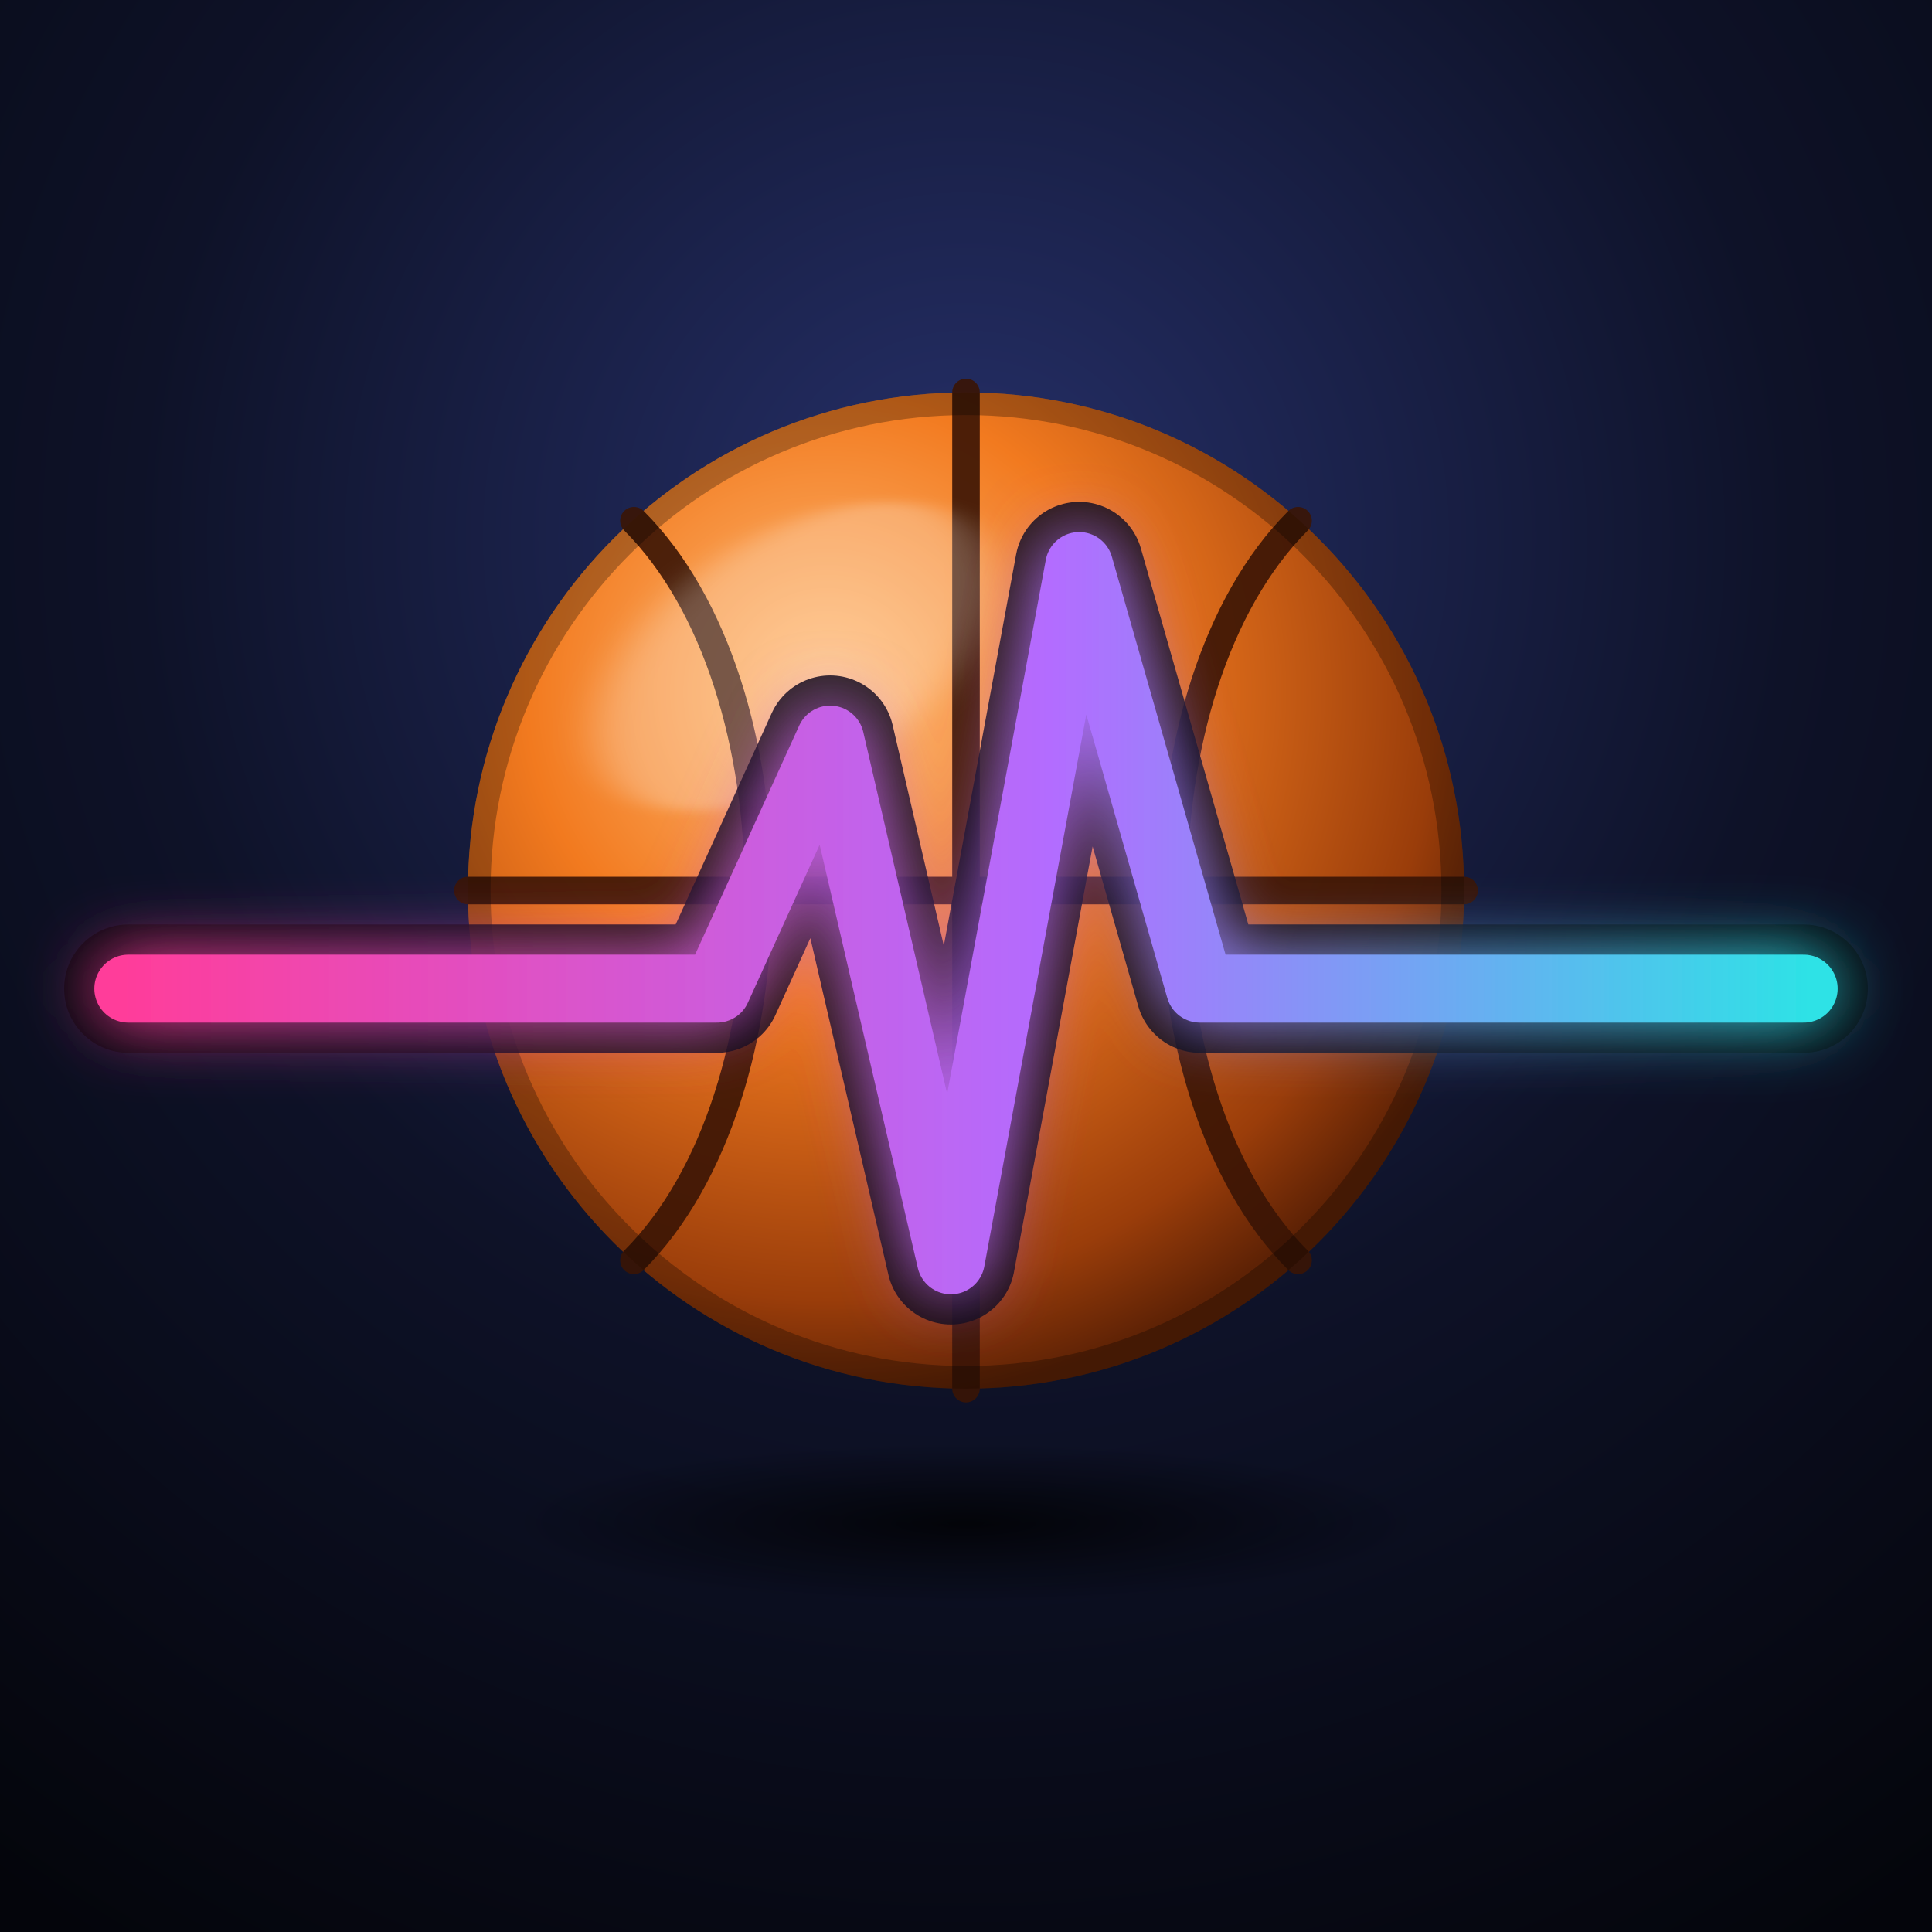
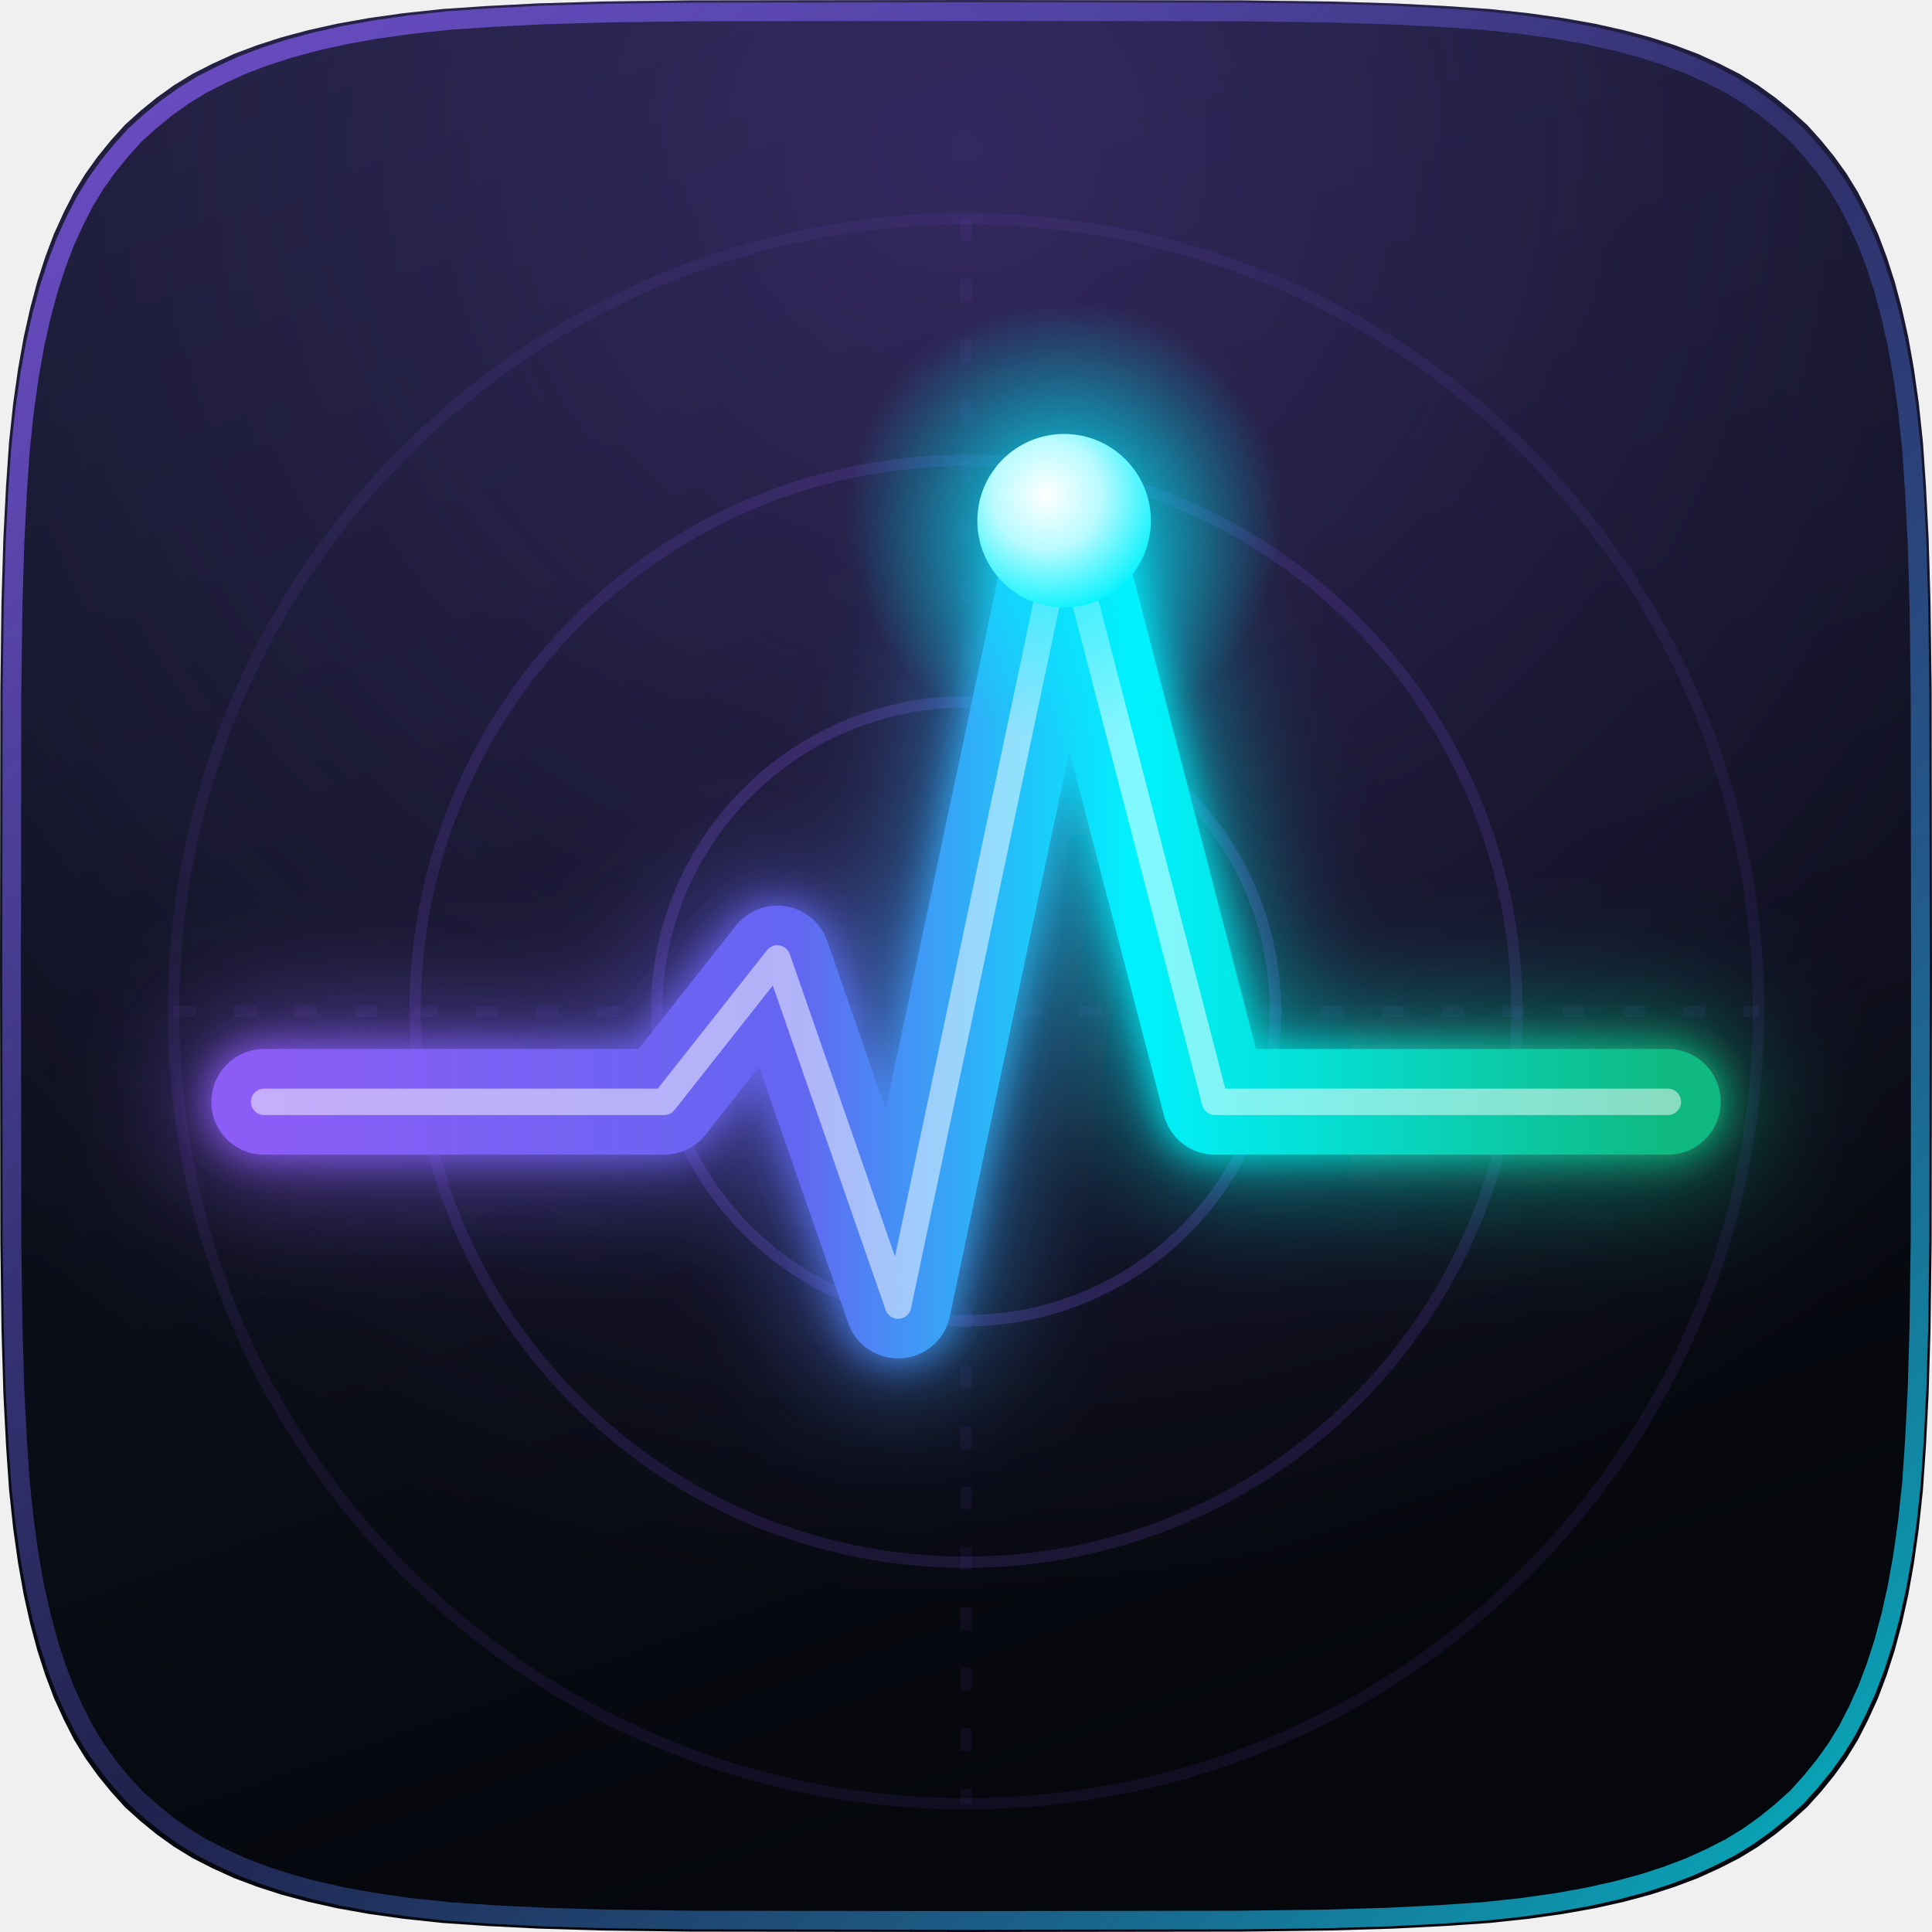
<svg xmlns="http://www.w3.org/2000/svg" viewBox="0 0 512 512">
  <defs>
-     <radialGradient id="bg" cx="50%" cy="28%" r="85%">
-       <stop offset="0" stop-color="#26306a" />
-       <stop offset=".5" stop-color="#0e1228" />
-       <stop offset="1" stop-color="#04050b" />
+     <linearGradient id="bg" x1="0" y1="0" x2="0.35" y2="1">
+       <stop offset="0" stop-color="#14192b" stop-opacity="1" />
+       <stop offset="1" stop-color="#05070c" stop-opacity="1" />
+     </linearGradient>
+     <radialGradient id="hi" cx="0.5" cy="0.08" r="0.75">
+       <stop offset="0" stop-color="#8b5cf6" stop-opacity="0.28" />
+       <stop offset="1" stop-color="#8b5cf6" stop-opacity="0" />
    </radialGradient>
-     <radialGradient id="ball" cx="36%" cy="30%" r="72%">
-       <stop offset="0" stop-color="#ffbe7a" />
-       <stop offset=".42" stop-color="#f27a1f" />
-       <stop offset=".85" stop-color="#9a3d0a" />
-       <stop offset="1" stop-color="#5e2205" />
+     <linearGradient id="rim" x1="0" y1="0" x2="1" y2="1">
+       <stop offset="0" stop-color="#8b5cf6" stop-opacity="1" />
+       <stop offset="0.5" stop-color="#6366f1" stop-opacity="0.35" />
+       <stop offset="1" stop-color="#00f2fe" stop-opacity="1" />
+     </linearGradient>
+     <linearGradient id="pulse" gradientUnits="userSpaceOnUse" x1="70" y1="0" x2="442" y2="0">
+       <stop offset="0" stop-color="#8b5cf6" stop-opacity="1" />
+       <stop offset="0.38" stop-color="#6366f1" stop-opacity="1" />
+       <stop offset="0.62" stop-color="#00f2fe" stop-opacity="1" />
+       <stop offset="1" stop-color="#10b981" stop-opacity="1" />
+     </linearGradient>
+     <radialGradient id="node" cx=".4" cy=".35" r=".7">
+       <stop offset="0" stop-color="#ffffff" stop-opacity="1" />
+       <stop offset="0.45" stop-color="#b9fbff" stop-opacity="1" />
+       <stop offset="1" stop-color="#00f2fe" stop-opacity="1" />
    </radialGradient>
-     <linearGradient id="pulse" x1="0" x2="1">
-       <stop offset="0" stop-color="#ff3d9a" />
-       <stop offset=".55" stop-color="#b36cff" />
-       <stop offset="1" stop-color="#2de2e6" />
-     </linearGradient>
-     <linearGradient id="face" x1="0" y1="0" x2="0" y2="1">
-       <stop offset="0" stop-color="#ffffff" />
-       <stop offset=".55" stop-color="#bff9fb" />
-       <stop offset="1" stop-color="#2de2e6" />
-     </linearGradient>
-     <linearGradient id="ring" x1="0" y1="1" x2="1" y2="0">
-       <stop offset="0" stop-color="#ff3d9a" />
-       <stop offset="1" stop-color="#2de2e6" />
-     </linearGradient>
-     <radialGradient id="shadow">
-       <stop offset="0" stop-color="#000" stop-opacity=".75" />
-       <stop offset="1" stop-color="#000" stop-opacity="0" />
+     <radialGradient id="halo">
+       <stop offset="0" stop-color="#00f2fe" stop-opacity="0.75" />
+       <stop offset="1" stop-color="#00f2fe" stop-opacity="0" />
    </radialGradient>
-     <filter id="glow" x="-30%" y="-60%" width="160%" height="220%">
-       <feGaussianBlur stdDeviation="9" result="b" />
-       <feMerge>
-         <feMergeNode in="b" />
-         <feMergeNode in="SourceGraphic" />
-       </feMerge>
+     <filter id="wide" x="-20%" y="-40%" width="140%" height="180%">
+       <feGaussianBlur stdDeviation="16" />
    </filter>
-     <filter id="soft" x="-30%" y="-30%" width="160%" height="160%">
-       <feGaussianBlur stdDeviation="4" />
+     <filter id="near" x="-20%" y="-40%" width="140%" height="180%">
+       <feGaussianBlur stdDeviation="5" />
    </filter>
  </defs>
-   <rect width="512" height="512" fill="url(#bg)" />
-   <ellipse cx="256" cy="403.64" rx="118.8" ry="21.12" fill="url(#shadow)" />
-   <circle cx="256" cy="236" r="132" fill="url(#ball)" />
-   <g fill="none" stroke="#3a1404" stroke-width="7.3" stroke-linecap="round" opacity=".9">
-     <path d="M256 104v264" />
-     <path d="M124 236h264" />
-     <path d="M168.0 138.0c44.0 44.0 44.0 152.0 0 196.0" />
-     <path d="M344.0 138.0c-44.0 44.0 -44.0 152.0 0 196.0" />
+   <path d="M512.0 256.0L511.9 329.1L511.6 352.5L511.1 369.4L510.4 383.1L509.6 394.8L508.5 405.1L507.2 414.3L505.7 422.7L504.0 430.3L502.1 437.4L500.0 443.9L497.7 450.0L495.1 455.7L492.4 461.0L489.4 465.9L486.1 470.5L482.6 474.8L478.9 478.9L474.8 482.6L470.5 486.1L465.9 489.4L461.0 492.4L455.7 495.1L450.0 497.7L443.9 500.0L437.4 502.1L430.3 504.0L422.7 505.7L414.3 507.2L405.1 508.5L394.8 509.6L383.1 510.4L369.4 511.1L352.5 511.6L329.1 511.9L256.0 512.0L182.9 511.9L159.5 511.6L142.6 511.1L128.9 510.4L117.2 509.6L106.9 508.5L97.7 507.2L89.3 505.7L81.7 504.0L74.6 502.1L68.1 500.0L62.0 497.7L56.3 495.1L51.0 492.4L46.1 489.4L41.5 486.1L37.2 482.6L33.1 478.9L29.4 474.8L25.9 470.5L22.6 465.9L19.6 461.0L16.9 455.7L14.3 450.0L12.0 443.9L9.9 437.4L8.0 430.3L6.3 422.7L4.8 414.3L3.5 405.1L2.4 394.8L1.6 383.1L0.9 369.4L0.4 352.5L0.1 329.1L0.0 256.0L0.1 182.9L0.4 159.5L0.9 142.6L1.6 128.9L2.4 117.2L3.5 106.9L4.8 97.7L6.3 89.3L8.0 81.7L9.9 74.6L12.0 68.1L14.3 62.0L16.9 56.3L19.6 51.0L22.6 46.1L25.9 41.5L29.4 37.2L33.1 33.1L37.2 29.4L41.5 25.9L46.1 22.6L51.0 19.6L56.3 16.9L62.0 14.3L68.1 12.0L74.6 9.9L81.7 8.0L89.3 6.3L97.7 4.8L106.9 3.5L117.2 2.4L128.9 1.6L142.6 0.9L159.5 0.4L182.9 0.1L256.0 0.0L329.1 0.1L352.5 0.4L369.4 0.9L383.1 1.6L394.8 2.4L405.1 3.5L414.3 4.8L422.7 6.3L430.3 8.0L437.4 9.9L443.9 12.0L450.0 14.3L455.7 16.9L461.0 19.6L465.9 22.6L470.5 25.9L474.8 29.4L478.9 33.1L482.6 37.2L486.1 41.5L489.4 46.1L492.4 51.0L495.1 56.3L497.7 62.0L500.0 68.1L502.1 74.6L504.0 81.7L505.7 89.3L507.2 97.7L508.5 106.9L509.6 117.2L510.4 128.9L511.1 142.6L511.6 159.5L511.9 182.9Z" fill="url(#bg)" />
+   <path d="M512.0 256.0L511.9 329.1L511.6 352.5L511.1 369.4L510.4 383.1L509.6 394.8L508.5 405.1L507.2 414.3L505.7 422.7L504.0 430.3L502.1 437.4L500.0 443.9L497.7 450.0L495.1 455.7L492.4 461.0L489.4 465.9L486.1 470.5L482.6 474.8L478.9 478.9L474.8 482.6L470.5 486.1L465.9 489.4L461.0 492.4L455.7 495.1L450.0 497.7L443.9 500.0L437.4 502.1L430.3 504.0L422.7 505.7L414.3 507.2L405.1 508.5L394.8 509.6L383.1 510.4L369.4 511.1L352.5 511.6L329.1 511.9L256.0 512.0L182.9 511.9L159.5 511.6L142.6 511.1L128.9 510.4L117.2 509.6L106.9 508.5L97.7 507.2L89.3 505.7L81.7 504.0L74.6 502.1L68.1 500.0L62.0 497.7L56.3 495.1L51.0 492.4L46.1 489.4L41.5 486.1L37.2 482.6L33.1 478.9L29.4 474.8L25.9 470.5L22.6 465.9L19.6 461.0L16.9 455.7L14.3 450.0L12.0 443.9L9.9 437.4L8.0 430.3L6.3 422.7L4.8 414.3L3.5 405.1L2.4 394.8L1.6 383.1L0.9 369.4L0.4 352.5L0.1 329.1L0.0 256.0L0.1 182.9L0.4 159.5L0.9 142.6L1.6 128.9L2.4 117.2L3.5 106.9L4.8 97.7L6.3 89.3L8.0 81.7L9.9 74.6L12.0 68.1L14.3 62.0L16.9 56.3L19.6 51.0L22.6 46.1L25.9 41.5L29.4 37.2L33.1 33.1L37.2 29.4L41.5 25.9L46.1 22.6L51.0 19.6L56.3 16.9L62.0 14.3L68.1 12.0L74.6 9.9L81.7 8.0L89.3 6.3L97.7 4.8L106.9 3.5L117.2 2.4L128.9 1.6L142.6 0.9L159.5 0.4L182.9 0.1L256.0 0.0L329.1 0.1L352.5 0.4L369.4 0.9L383.1 1.6L394.8 2.4L405.1 3.5L414.3 4.8L422.7 6.3L430.3 8.0L437.4 9.9L443.9 12.0L450.0 14.3L455.7 16.9L461.0 19.6L465.9 22.6L470.5 25.9L474.8 29.4L478.9 33.1L482.6 37.2L486.1 41.5L489.4 46.1L492.4 51.0L495.1 56.3L497.7 62.0L500.0 68.1L502.1 74.6L504.0 81.7L505.7 89.3L507.2 97.7L508.5 106.9L509.6 117.2L510.4 128.9L511.1 142.6L511.6 159.5L511.9 182.9Z" fill="url(#hi)" />
+   <path d="M512.0 256.0L511.9 329.1L511.6 352.5L511.1 369.4L510.4 383.1L509.6 394.8L508.5 405.1L507.2 414.3L505.7 422.7L504.0 430.3L502.1 437.4L500.0 443.9L497.7 450.0L495.1 455.7L492.4 461.0L489.4 465.9L486.1 470.5L482.6 474.8L478.9 478.9L474.8 482.6L470.5 486.1L465.9 489.4L461.0 492.4L455.7 495.1L450.0 497.7L443.9 500.0L437.4 502.1L430.3 504.0L422.7 505.7L414.3 507.2L405.1 508.5L394.8 509.6L383.1 510.4L369.4 511.1L352.5 511.6L329.1 511.9L256.0 512.0L182.9 511.9L159.5 511.6L142.6 511.1L128.9 510.4L117.2 509.6L106.9 508.5L97.7 507.2L89.3 505.7L81.7 504.0L74.6 502.1L68.1 500.0L62.0 497.7L56.3 495.1L51.0 492.4L46.1 489.4L41.5 486.1L37.2 482.6L33.1 478.9L29.4 474.8L25.9 470.5L22.6 465.9L19.6 461.0L16.9 455.7L14.3 450.0L12.0 443.9L9.9 437.4L8.0 430.3L6.3 422.7L4.8 414.3L3.5 405.1L2.4 394.8L1.6 383.1L0.9 369.4L0.4 352.5L0.1 329.1L0.0 256.0L0.1 182.9L0.4 159.5L0.9 142.6L1.6 128.9L2.4 117.2L3.5 106.9L4.8 97.7L6.3 89.3L8.0 81.7L9.9 74.6L12.0 68.1L14.3 62.0L16.9 56.3L19.6 51.0L22.6 46.1L25.9 41.5L29.4 37.2L33.1 33.1L37.2 29.4L41.5 25.9L46.1 22.6L51.0 19.6L56.3 16.9L62.0 14.3L68.1 12.0L74.6 9.9L81.7 8.0L89.3 6.3L97.7 4.8L106.9 3.5L117.2 2.4L128.9 1.6L142.6 0.9L159.5 0.4L182.9 0.1L256.0 0.0L329.1 0.1L352.5 0.4L369.4 0.9L383.1 1.6L394.8 2.4L405.1 3.5L414.3 4.8L422.7 6.3L430.3 8.0L437.4 9.9L443.9 12.0L450.0 14.3L455.7 16.9L461.0 19.6L465.9 22.6L470.5 25.9L474.8 29.4L478.9 33.1L482.6 37.2L486.1 41.5L489.4 46.1L492.4 51.0L495.1 56.3L497.7 62.0L500.0 68.1L502.1 74.6L504.0 81.7L505.7 89.3L507.2 97.7L508.5 106.9L509.6 117.2L510.4 128.9L511.1 142.6L511.6 159.5L511.9 182.9Z" transform="translate(256 256) scale(0.988) translate(-256 -256)" fill="none" stroke="url(#rim)" stroke-width="5" stroke-opacity=".75" />
+   <g>
+     <g fill="none" stroke="#8b5cf6" stroke-width="3">
+       <circle cx="256" cy="268" r="82" stroke-opacity=".22" />
+       <circle cx="256" cy="268" r="146" stroke-opacity=".15" />
+       <circle cx="256" cy="268" r="210" stroke-opacity=".09" />
+       <path d="M256 58v420M46 268h420" stroke-opacity=".07" stroke-dasharray="6 10" />
+     </g>
+     <g fill="none" stroke-linecap="round" stroke-linejoin="round">
+       <polyline points="70,292 176,292 206,254 238,346 282,138 322,292 442,292" stroke="url(#pulse)" stroke-width="44" opacity=".55" filter="url(#wide)" />
+       <polyline points="70,292 176,292 206,254 238,346 282,138 322,292 442,292" stroke="url(#pulse)" stroke-width="30" opacity=".9" filter="url(#near)" />
+       <polyline points="70,292 176,292 206,254 238,346 282,138 322,292 442,292" stroke="url(#pulse)" stroke-width="28" />
+       <polyline points="70,292 176,292 206,254 238,346 282,138 322,292 442,292" stroke="#ffffff" stroke-width="7" stroke-opacity=".5" />
+     </g>
+     <circle cx="282" cy="138" r="58" fill="url(#halo)" />
+     <circle cx="282" cy="138" r="23" fill="url(#node)" />
  </g>
-   <ellipse cx="210.0" cy="174.0" rx="58.0" ry="32.0" fill="#fff" opacity=".24" transform="rotate(-32 210.0 174.0)" filter="url(#soft)" />
-   <circle cx="256" cy="236" r="129" fill="none" stroke="#000" stroke-opacity=".28" stroke-width="6" />
-   <polyline points="34,262 150,262 190,262 220,196 252,334 286,150 318,262 478,262" stroke="#05060c" stroke-width="34" fill="none" stroke-linecap="round" stroke-linejoin="round" opacity=".85" />
-   <polyline points="34,262 150,262 190,262 220,196 252,334 286,150 318,262 478,262" stroke="url(#pulse)" stroke-width="18" fill="none" stroke-linecap="round" stroke-linejoin="round" filter="url(#glow)" />
</svg>
